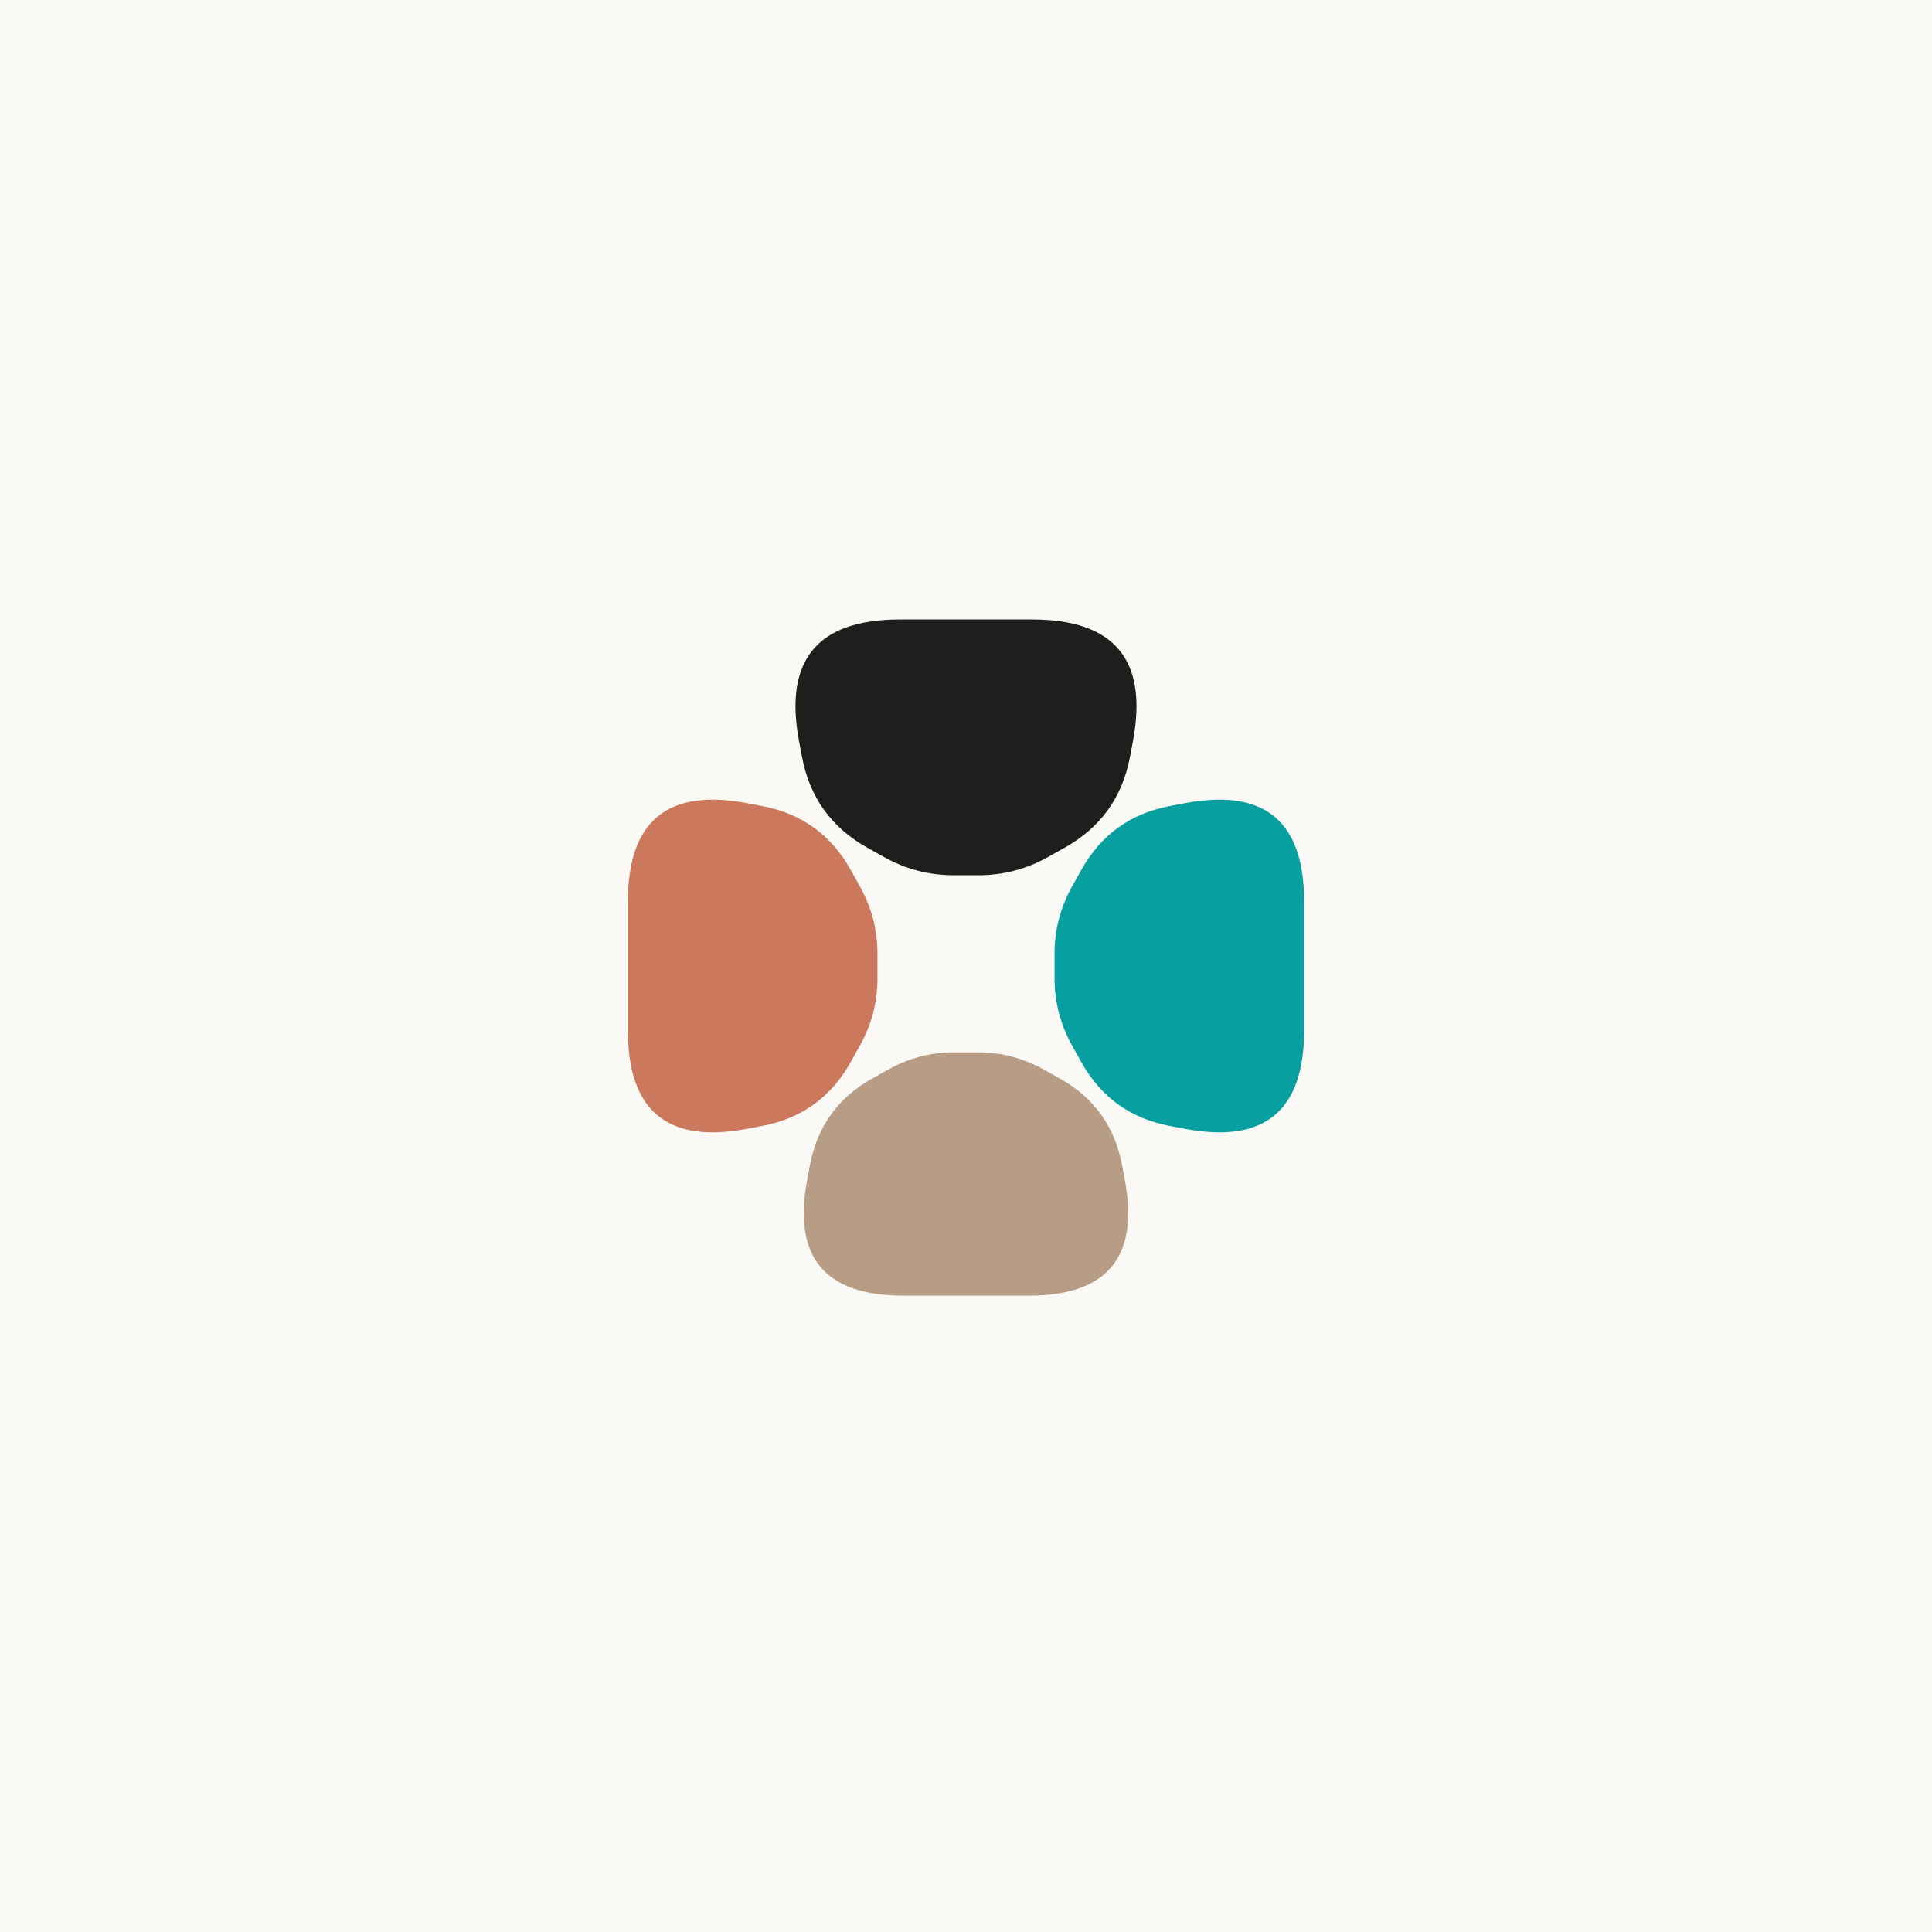
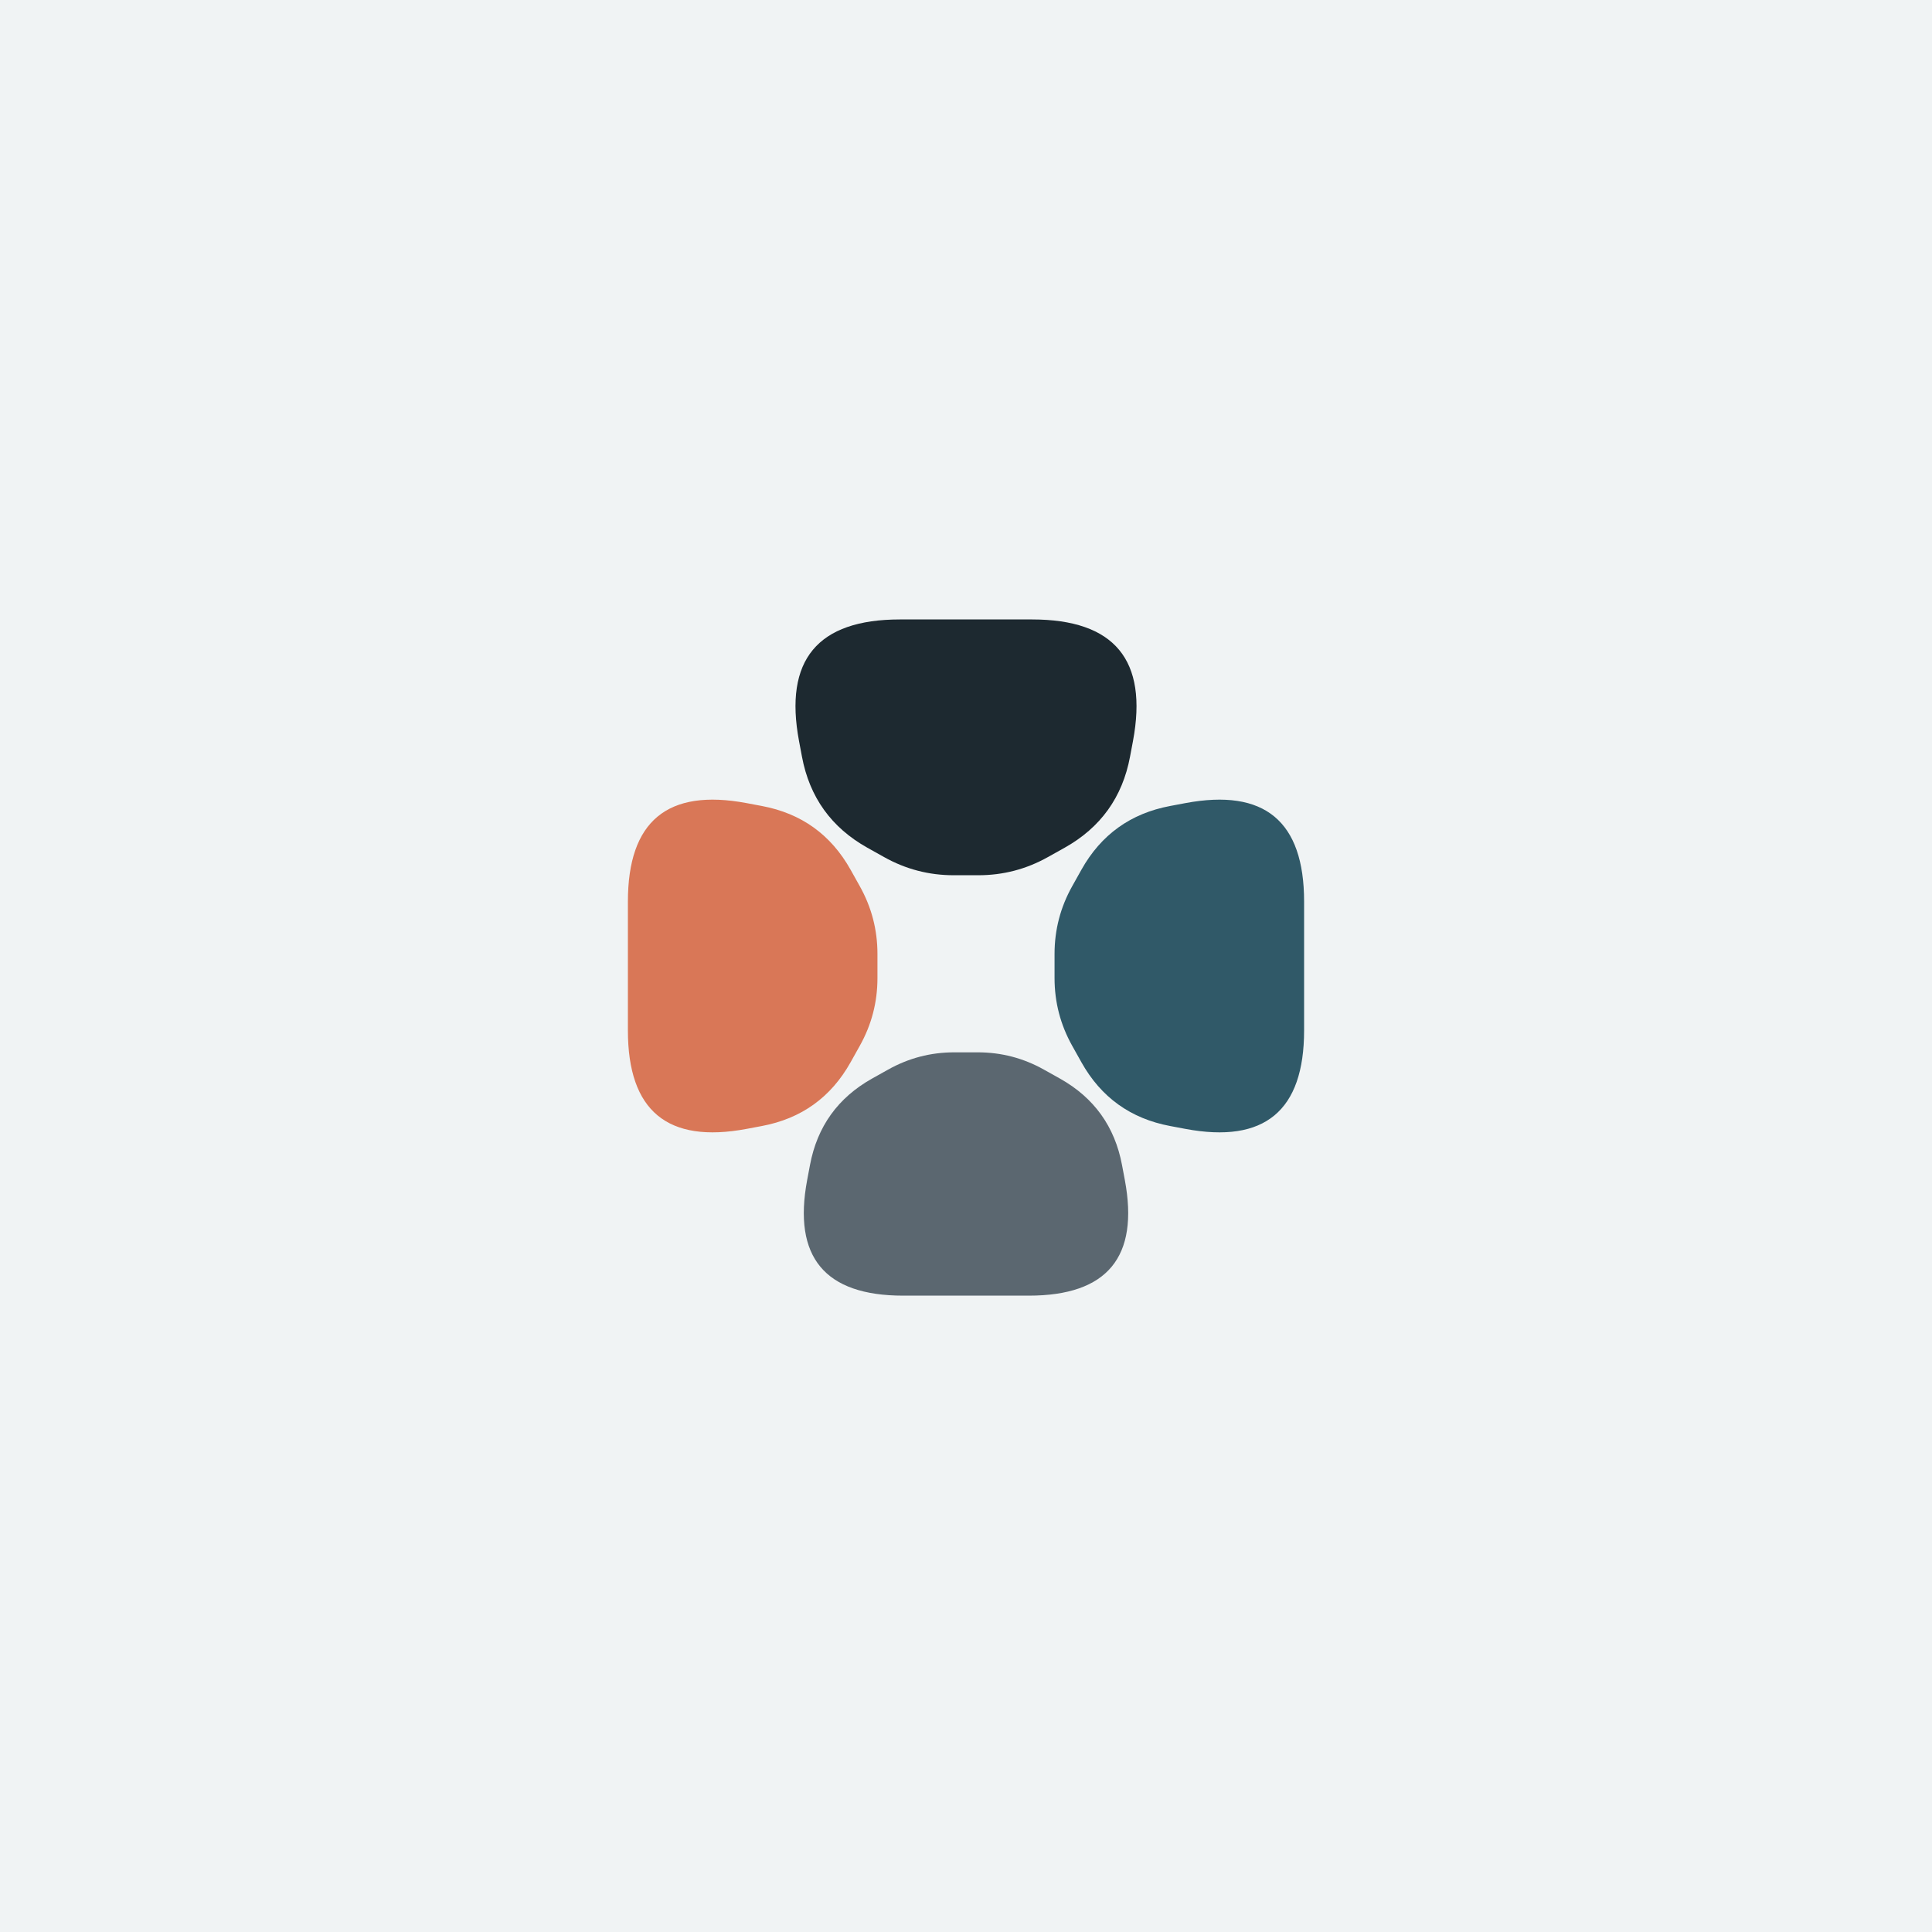
<svg xmlns="http://www.w3.org/2000/svg" viewBox="0 0 960 960" width="960" height="960" role="img" aria-label="Micro splash screen">
-   <rect width="960" height="960" fill="#FAF9F5" />
+   <rect width="960" height="960" fill="#F0F3F4" />
  <g transform="translate(288 288) scale(2)">
-     <path d="M80 12L112 12Q142 12 136.47 41.49L135.76 45.26Q133 60 119.91 67.33L115.85 69.6Q108 74 99 74L93 74Q84 74 76.15 69.6L72.09 67.33Q59 60 56.24 45.26L55.53 41.49Q50 12 80 12Z" fill="#1F1E1D" transform="rotate(0 96 96) translate(96 96) scale(1.025) translate(-96 -96)" />
-     <path d="M80 12L112 12Q142 12 136.47 41.49L135.76 45.26Q133 60 119.91 67.33L115.85 69.6Q108 74 99 74L93 74Q84 74 76.15 69.6L72.09 67.33Q59 60 56.24 45.26L55.53 41.49Q50 12 80 12Z" fill="#079FA0" transform="rotate(90 96 96) translate(96 96) scale(1) translate(-96 -96)" />
-     <path d="M80 12L112 12Q142 12 136.47 41.49L135.76 45.26Q133 60 119.91 67.33L115.85 69.6Q108 74 99 74L93 74Q84 74 76.15 69.6L72.09 67.33Q59 60 56.24 45.26L55.53 41.49Q50 12 80 12Z" fill="#B79C86" transform="rotate(180 96 96) translate(96 96) scale(0.975) translate(-96 -96)" />
-     <path d="M80 12L112 12Q142 12 136.47 41.49L135.76 45.26Q133 60 119.91 67.33L115.85 69.6Q108 74 99 74L93 74Q84 74 76.15 69.6L72.09 67.33Q59 60 56.24 45.26L55.53 41.49Q50 12 80 12Z" fill="#CC785C" transform="rotate(270 96 96) translate(96 96) scale(1) translate(-96 -96)" />
+     <path d="M80 12L112 12Q142 12 136.47 41.49L135.76 45.26Q133 60 119.91 67.33L115.85 69.6Q108 74 99 74L93 74Q84 74 76.15 69.6L72.09 67.33Q59 60 56.24 45.26L55.53 41.49Q50 12 80 12Z" fill="#1D2930" transform="rotate(0 96 96) translate(96 96) scale(1.025) translate(-96 -96)" />
+     <path d="M80 12L112 12Q142 12 136.47 41.49L135.76 45.26Q133 60 119.91 67.33L115.85 69.6Q108 74 99 74L93 74Q84 74 76.15 69.6L72.09 67.33Q59 60 56.24 45.26L55.53 41.49Q50 12 80 12Z" fill="#305968" transform="rotate(90 96 96) translate(96 96) scale(1) translate(-96 -96)" />
+     <path d="M80 12L112 12Q142 12 136.47 41.49L135.76 45.26Q133 60 119.91 67.33L115.85 69.6Q108 74 99 74L93 74Q84 74 76.15 69.6L72.09 67.33Q59 60 56.24 45.26L55.53 41.49Q50 12 80 12Z" fill="#5B6770" transform="rotate(180 96 96) translate(96 96) scale(0.975) translate(-96 -96)" />
+     <path d="M80 12L112 12Q142 12 136.47 41.49L135.76 45.26Q133 60 119.91 67.33L115.85 69.6Q108 74 99 74L93 74Q84 74 76.15 69.6L72.09 67.33Q59 60 56.24 45.26L55.53 41.49Q50 12 80 12Z" fill="#D97757" transform="rotate(270 96 96) translate(96 96) scale(1) translate(-96 -96)" />
  </g>
</svg>
